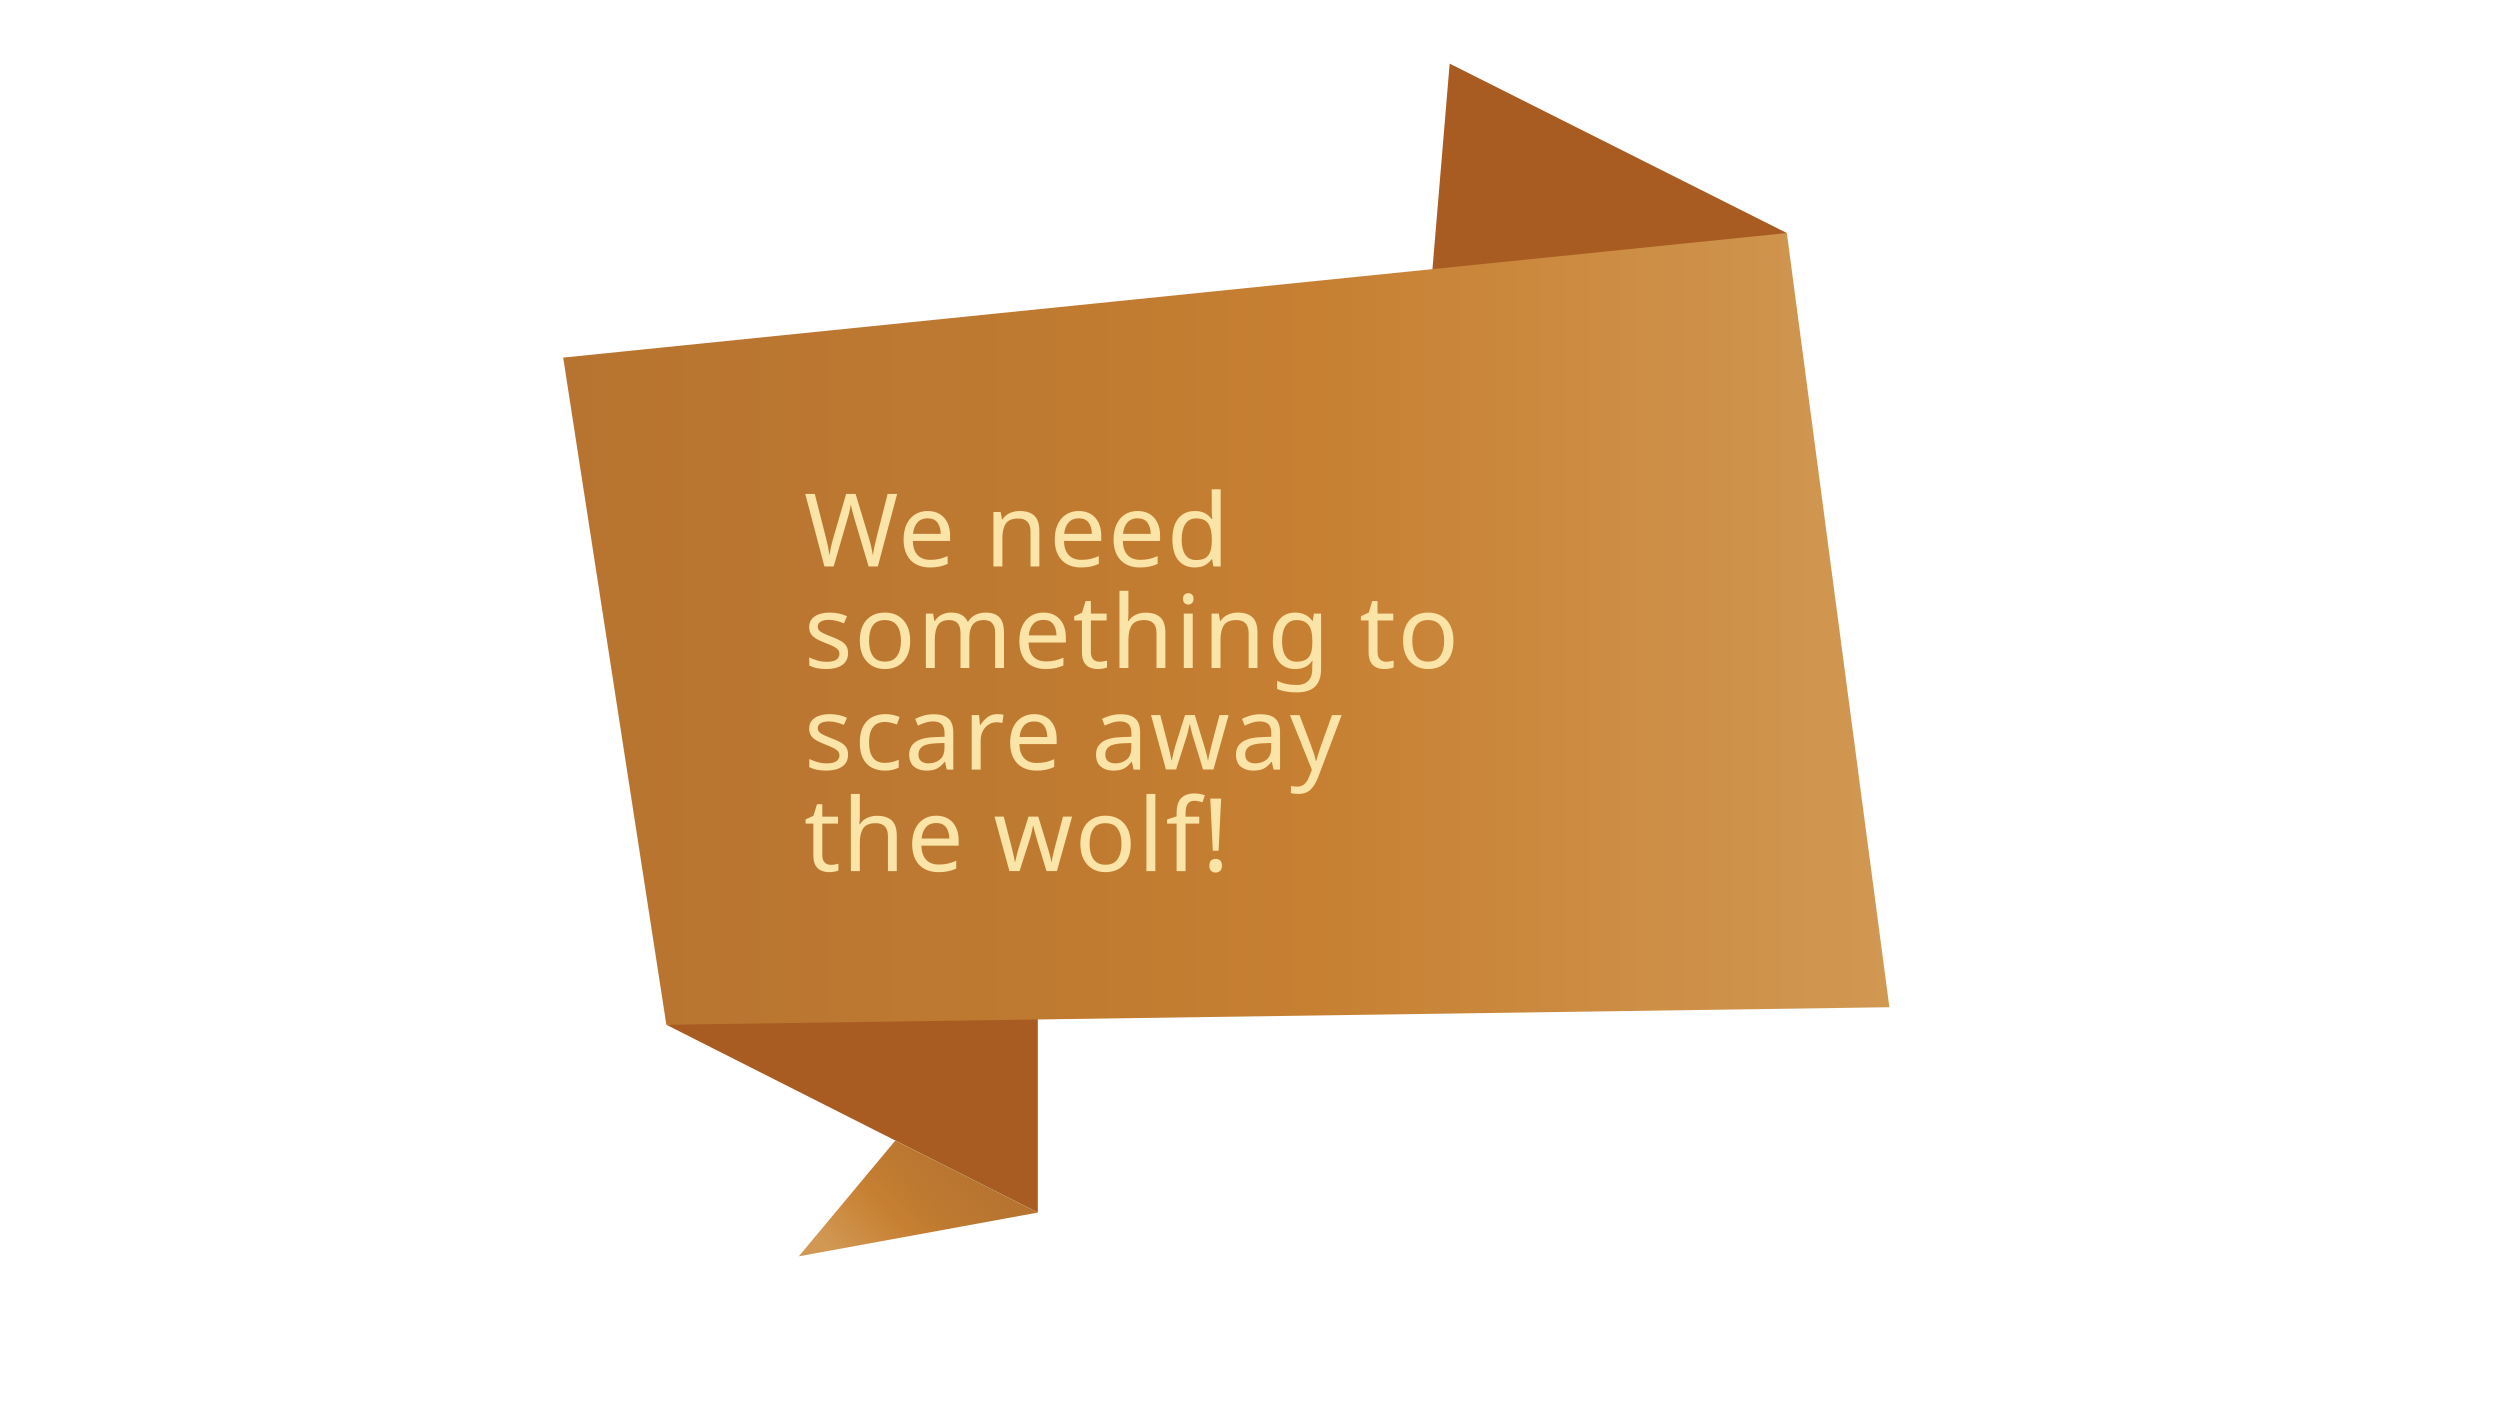
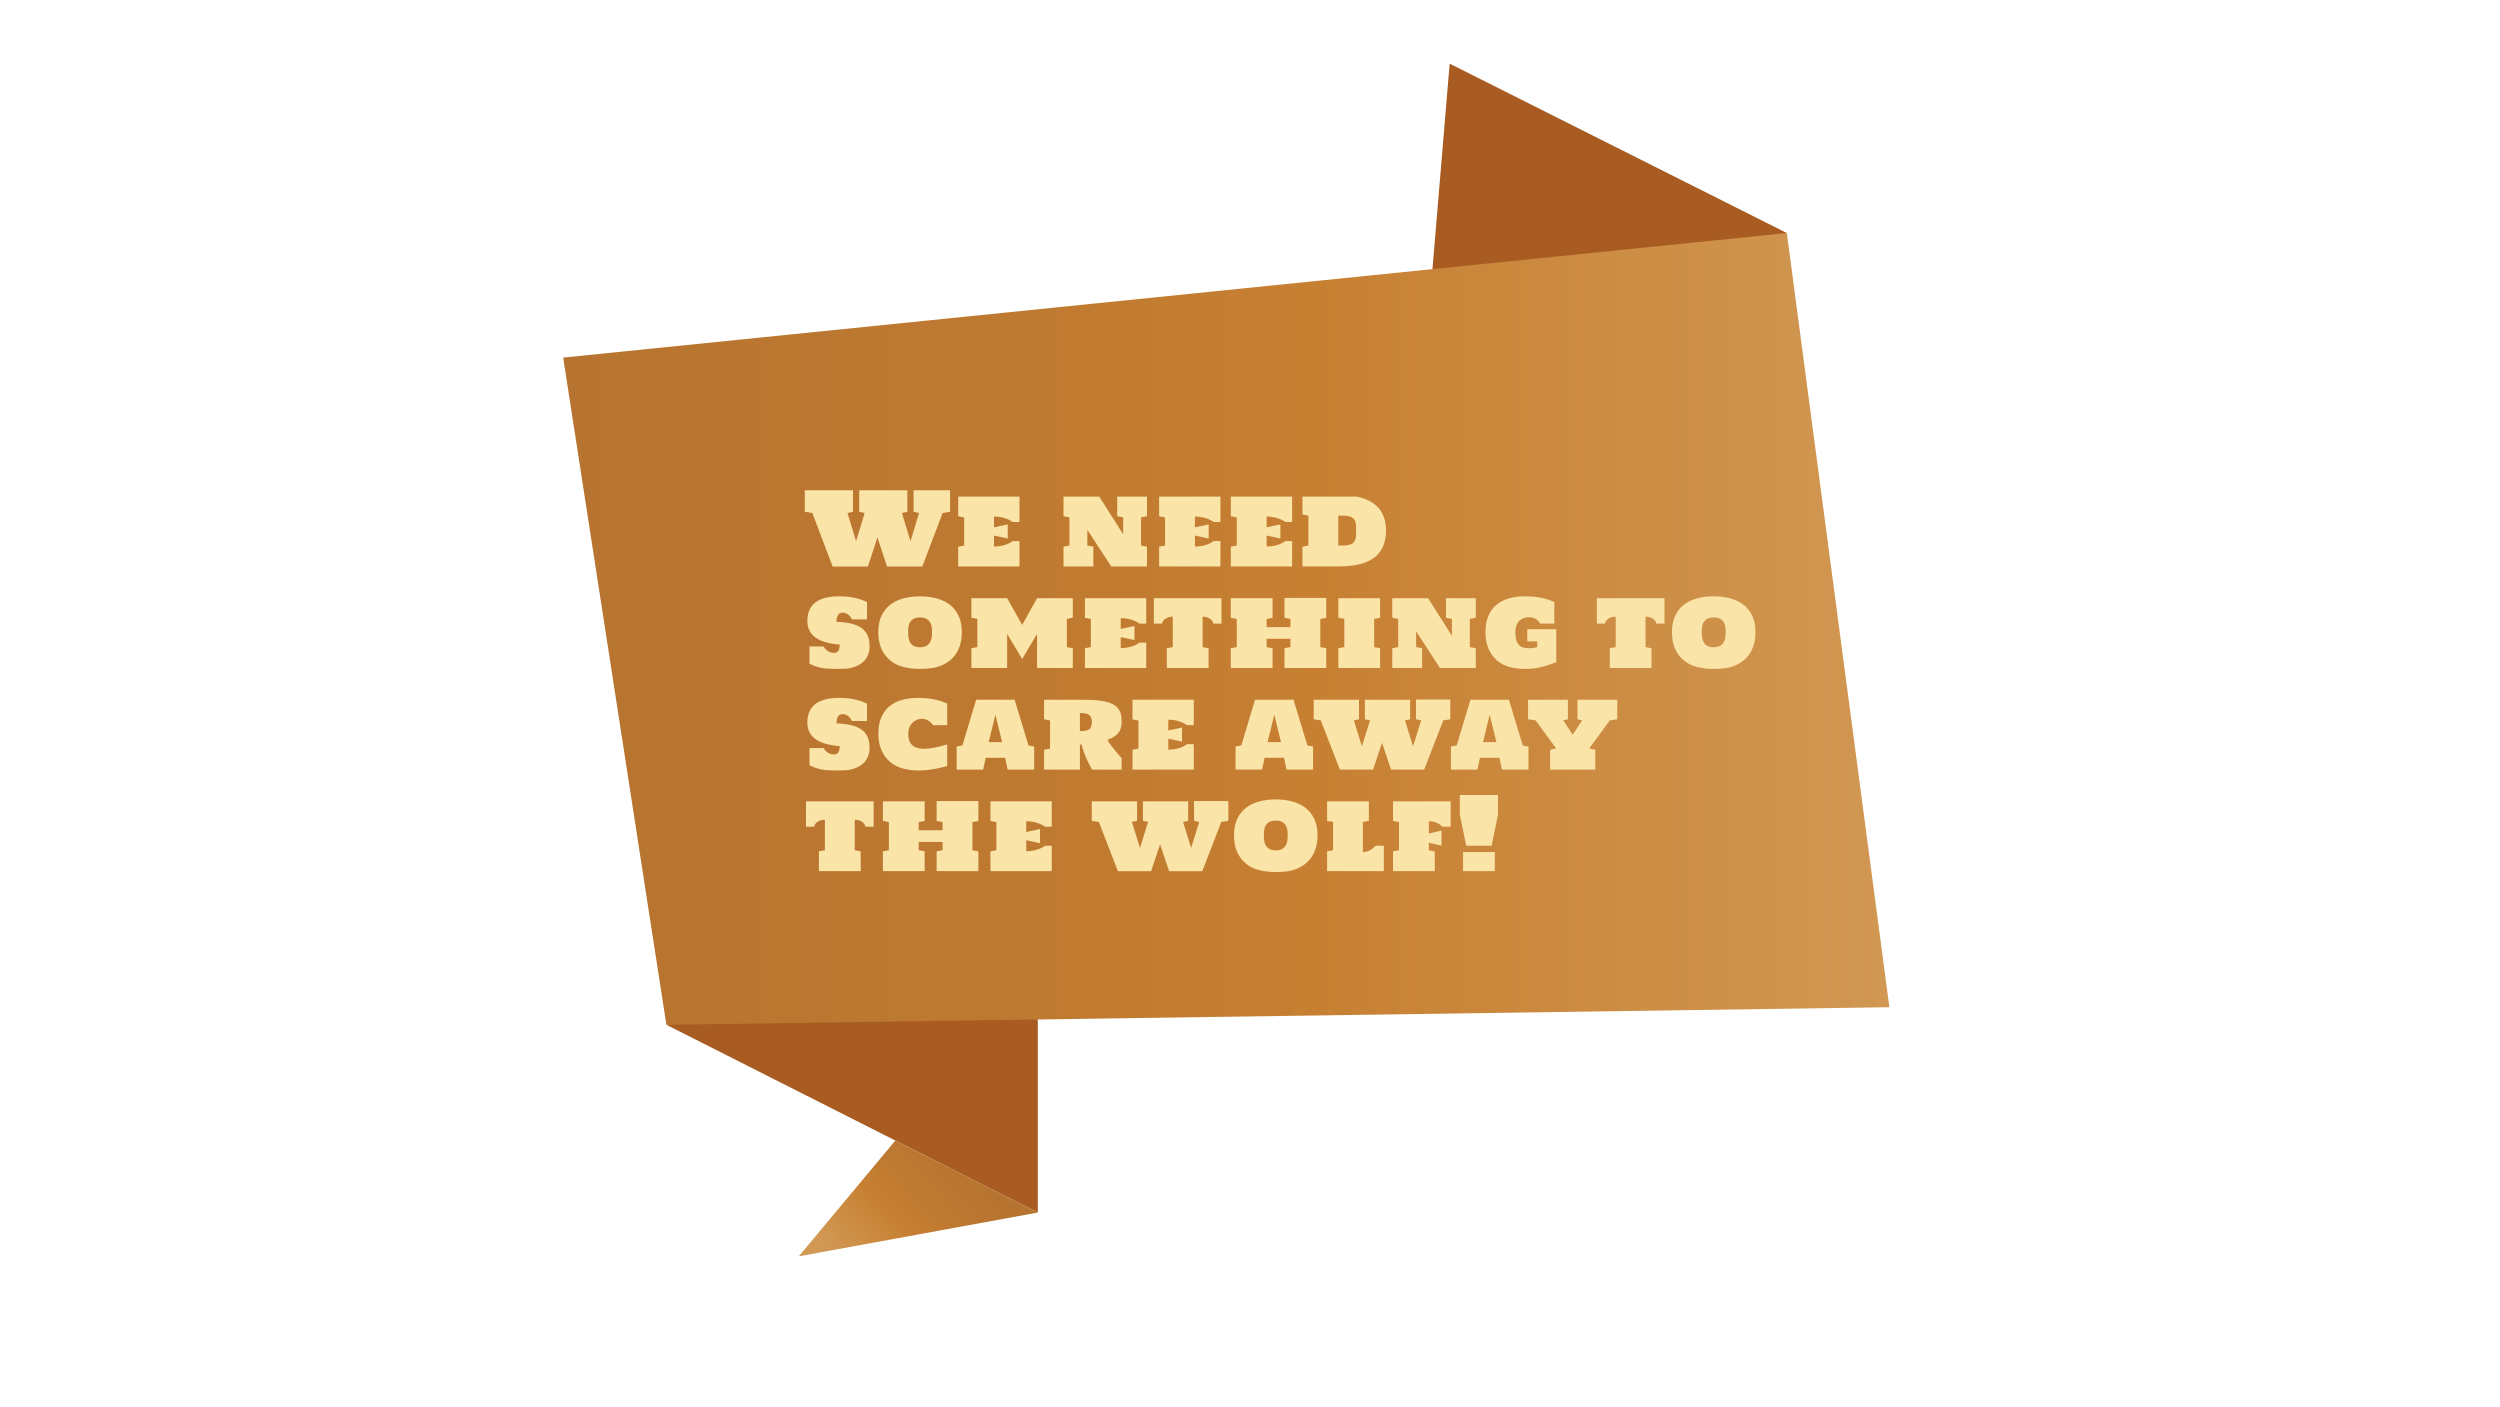
<svg xmlns="http://www.w3.org/2000/svg" version="1.1" x="0px" y="0px" width="1600px" height="900px" viewBox="0 0 1600 900" enable-background="new 0 0 1600 900" xml:space="preserve">
-   <g id="Layer_6" display="none">
+   <g id="Layer_3" display="none">
</g>
-   <g id="measurement_x5F_tools">
+   <g id="outlune">
    <polygon fill="#A85C22" points="646.946,618.774 426.475,655.857 664.2,776.034 664.2,652.446  " />
    <polygon fill="#A85C22" points="1088.566,193.683 1143.586,149.149 927.787,40.732 914.073,204.454  " />
    <linearGradient id="SVGID_1_" gradientUnits="userSpaceOnUse" x1="622.094" y1="749.731" x2="548.739" y2="818.308">
      <stop offset="0" style="stop-color:#B77430" />
      <stop offset="0.358" style="stop-color:#BF7A31" />
      <stop offset="0.567" style="stop-color:#C78032" />
      <stop offset="1" style="stop-color:#D19853" />
    </linearGradient>
    <polygon fill="url(#SVGID_1_)" points="664.2,776.034 511.229,804.039 573.021,729.94  " />
    <linearGradient id="SVGID_3_" gradientUnits="userSpaceOnUse" x1="360.432" y1="402.503" x2="1209.204" y2="402.503">
      <stop offset="0" style="stop-color:#B77430" />
      <stop offset="0.358" style="stop-color:#BF7A31" />
      <stop offset="0.567" style="stop-color:#C78032" />
      <stop offset="1" style="stop-color:#D19853" />
    </linearGradient>
    <polygon fill="url(#SVGID_3_)" points="360.432,228.856 1143.586,149.149 1209.204,644.625 426.475,655.857  " />
    <g>
+       <g>
+         <path fill="#FBE4A8" d="M532.877,362.561l-12.98-34.246l-4.824-0.762v-13.774h30.818v13.774l-3.492,0.762l5.491,18.06     l5.491-18.06l-3.492-0.762v-13.774h30.818v13.774l-3.491,0.762l5.491,18.06l5.49-18.06l-3.491-0.762v-13.774h23.359v13.774     l-4.792,0.762l-12.981,34.246h-22.598l-6.126-18.662l-6.094,18.662H532.877z" />
+         <path fill="#FBE4A8" d="M636.16,337.488l8.792-1.873v9.046l-8.792-1.904v7.014c1.27,0,2.496-0.09,3.682-0.27     c1.185-0.18,2.285-0.429,3.301-0.746s1.946-0.688,2.793-1.11c0.846-0.423,1.576-0.878,2.19-1.365h4.348v16.25h-39.229v-12.663     l3.809-0.73V331.14l-3.809-0.73v-12.568h39.229v16.25h-4.348c-0.614-0.465-1.345-0.909-2.19-1.333     c-0.847-0.423-1.777-0.793-2.793-1.11s-2.116-0.571-3.301-0.762c-1.186-0.19-2.412-0.286-3.682-0.286V337.488z" />
+         <path fill="#FBE4A8" d="M695.904,339.075v10.061l3.841,0.698v12.695h-19.107v-12.663l3.809-0.73v-18.059l-3.809-0.73v-12.505     h22.916l15.266,24.09V331.14l-3.809-0.794v-12.505h19.074v12.505l-3.809,0.73v18.059l3.809,0.73v12.663H711.17L695.904,339.075z" />
+         <path fill="#FBE4A8" d="M764.751,337.488l8.792-1.873v9.046l-8.792-1.904v7.014c1.27,0,2.496-0.09,3.682-0.27     c1.185-0.18,2.285-0.429,3.301-0.746s1.946-0.688,2.793-1.11c0.846-0.423,1.576-0.878,2.19-1.365h4.348v16.25h-39.229v-12.663     l3.809-0.73V331.14l-3.809-0.73v-12.568h39.229v16.25h-4.348c-0.614-0.465-1.345-0.909-2.19-1.333     c-0.847-0.423-1.777-0.793-2.793-1.11s-2.116-0.571-3.301-0.762c-1.186-0.19-2.412-0.286-3.682-0.286V337.488z" />
+         <path fill="#FBE4A8" d="M810.65,337.488l8.792-1.873v9.046l-8.792-1.904v7.014c1.27,0,2.496-0.09,3.682-0.27     c1.185-0.18,2.285-0.429,3.301-0.746s1.946-0.688,2.793-1.11c0.846-0.423,1.576-0.878,2.19-1.365h4.348v16.25h-39.229v-12.663     l3.809-0.73V331.14l-3.809-0.73v-12.568h39.229v16.25h-4.348c-0.614-0.465-1.345-0.909-2.19-1.333     c-0.847-0.423-1.777-0.793-2.793-1.11s-2.116-0.571-3.301-0.762c-1.186-0.19-2.412-0.286-3.682-0.286V337.488z" />
+         <path fill="#FBE4A8" d="M868.325,317.841c2.878,0.614,5.47,1.481,7.776,2.603c2.306,1.122,4.269,2.555,5.888,4.301     c1.618,1.745,2.861,3.84,3.729,6.284c0.868,2.443,1.302,5.295,1.302,8.554c0,2.856-0.333,5.411-1,7.664     c-0.666,2.254-1.618,4.232-2.856,5.936c-1.237,1.703-2.756,3.147-4.555,4.332c-1.798,1.186-3.824,2.148-6.077,2.889     c-2.254,0.74-4.729,1.28-7.427,1.618c-2.698,0.339-5.57,0.508-8.617,0.508h-22.915v-12.663l3.809-0.73v-19.138l-3.809-0.73     v-11.426H868.325z M859.407,349.135c1.417,0,2.613-0.105,3.586-0.317c0.974-0.211,1.772-0.508,2.396-0.889     s1.111-0.856,1.46-1.428c0.35-0.571,0.604-1.206,0.762-1.904c0.159-0.698,0.249-1.471,0.271-2.317     c0.021-0.846,0.031-1.745,0.031-2.697s-0.011-1.852-0.031-2.698c-0.021-0.846-0.111-1.623-0.271-2.333     c-0.158-0.708-0.412-1.343-0.762-1.904c-0.349-0.56-0.836-1.036-1.46-1.428s-1.423-0.692-2.396-0.904     c-0.973-0.212-2.169-0.317-3.586-0.317h-2.92v19.138H859.407z" />
+         <path fill="#FBE4A8" d="M556.522,413.469c0,1.968-0.28,3.708-0.841,5.221c-0.562,1.513-1.323,2.824-2.285,3.936     c-0.963,1.11-2.105,2.036-3.428,2.776c-1.323,0.741-2.746,1.339-4.27,1.794c-1.523,0.454-3.115,0.719-4.776,0.793     s-3.316,0.111-4.967,0.111c-2.285,0-4.349-0.053-6.188-0.159c-1.842-0.105-3.486-0.338-4.936-0.697     c-1.45-0.36-2.729-0.757-3.841-1.19c-1.11-0.434-2.09-0.862-2.936-1.286v-11.013h8.981c0.889,1.396,1.904,2.423,3.047,3.079     s2.317,0.983,3.523,0.983c0.359,0,0.762-0.031,1.206-0.095s0.856-0.265,1.237-0.604c0.381-0.338,0.704-0.861,0.969-1.571     c0.264-0.708,0.396-1.708,0.396-2.999c-1.714-0.147-3.412-0.365-5.094-0.65c-1.683-0.286-3.291-0.672-4.824-1.158     c-1.534-0.486-2.957-1.105-4.27-1.857c-1.312-0.75-2.449-1.66-3.411-2.729c-0.963-1.067-1.72-2.327-2.27-3.776     c-0.551-1.449-0.825-3.115-0.825-4.999c0-2.158,0.274-4.047,0.825-5.665c0.55-1.619,1.302-3.01,2.253-4.174     c0.953-1.163,2.079-2.126,3.381-2.888c1.301-0.762,2.702-1.365,4.205-1.81c1.502-0.444,3.067-0.756,4.697-0.937     c1.629-0.179,3.258-0.27,4.888-0.27c2.306,0,4.374,0.117,6.205,0.35c1.83,0.232,3.47,0.529,4.919,0.889s2.729,0.757,3.841,1.189     c1.11,0.435,2.1,0.853,2.968,1.254v11.108h-9.617c-0.805-1.523-1.725-2.634-2.762-3.332c-1.036-0.698-2.094-1.048-3.174-1.048     c-0.359,0-0.772,0.059-1.237,0.175c-0.466,0.116-0.899,0.376-1.302,0.777c-0.401,0.402-0.74,0.995-1.016,1.777     c-0.274,0.783-0.412,1.841-0.412,3.174c3.491,0.127,6.554,0.498,9.188,1.111c2.634,0.613,4.84,1.528,6.617,2.745     s3.11,2.782,3.999,4.697S556.522,410.74,556.522,413.469z" />
+         <path fill="#FBE4A8" d="M588.805,428.1c-3.724,0-7.21-0.396-10.457-1.19c-3.248-0.793-6.073-2.158-8.475-4.094     c-2.401-1.937-4.295-4.406-5.681-7.411c-1.387-3.004-2.079-6.611-2.079-10.822c0-4.126,0.692-7.644,2.079-10.554     c1.386-2.908,3.284-5.278,5.696-7.109c2.412-1.829,5.237-3.168,8.475-4.015c3.237-0.846,6.718-1.27,10.441-1.27     c3.703,0,7.179,0.424,10.427,1.27c3.247,0.847,6.083,2.186,8.506,4.015c2.422,1.831,4.332,4.201,5.729,7.109     c1.396,2.91,2.095,6.428,2.095,10.554c0,2.793-0.317,5.327-0.952,7.601c-0.635,2.275-1.529,4.296-2.682,6.062     c-1.153,1.767-2.539,3.29-4.158,4.57c-1.618,1.28-3.423,2.338-5.411,3.174c-1.989,0.836-4.126,1.396-6.411,1.682     C593.662,427.957,591.282,428.1,588.805,428.1z M588.805,395.156c-1.248,0-2.301,0.159-3.157,0.477     c-0.857,0.317-1.566,0.729-2.127,1.237s-0.999,1.09-1.317,1.746c-0.316,0.656-0.545,1.328-0.682,2.015     c-0.138,0.688-0.223,1.365-0.254,2.031c-0.032,0.667-0.048,1.254-0.048,1.762c0,0.487,0.011,1.063,0.032,1.729     c0.021,0.667,0.095,1.365,0.222,2.095c0.127,0.73,0.338,1.455,0.635,2.175c0.296,0.72,0.725,1.364,1.285,1.936     s1.28,1.031,2.158,1.381c0.878,0.349,1.963,0.523,3.253,0.523c1.27,0,2.344-0.169,3.222-0.508     c0.878-0.338,1.598-0.788,2.158-1.349s1-1.19,1.317-1.889s0.545-1.401,0.683-2.11c0.137-0.709,0.222-1.401,0.254-2.079     c0.031-0.677,0.048-1.259,0.048-1.745c0-0.508-0.017-1.096-0.048-1.762c-0.032-0.667-0.117-1.349-0.254-2.047     c-0.138-0.698-0.365-1.381-0.683-2.048c-0.317-0.666-0.757-1.264-1.317-1.793c-0.561-0.528-1.28-0.957-2.158-1.285     S590.075,395.156,588.805,395.156z" />
+         <path fill="#FBE4A8" d="M644.577,405.662v21.867h-22.884v-12.663l3.809-0.73v-18.059l-3.809-0.73v-12.505h22.884l9.616,17.075     l9.521-17.075h22.884v12.505l-3.809,0.73v18.059l3.809,0.73v12.663h-22.884v-21.867l-9.521,16.122L644.577,405.662z" />
+         <path fill="#FBE4A8" d="M717.264,402.488l8.792-1.873v9.046l-8.792-1.904v7.014c1.27,0,2.496-0.09,3.682-0.27     c1.185-0.18,2.285-0.429,3.301-0.746s1.946-0.688,2.793-1.11c0.846-0.423,1.576-0.878,2.19-1.365h4.348v16.25h-39.229v-12.663     l3.809-0.73V396.14l-3.809-0.73v-12.568h39.229v16.25h-4.348c-0.614-0.465-1.345-0.909-2.19-1.333     c-0.847-0.423-1.777-0.793-2.793-1.11s-2.116-0.571-3.301-0.762c-1.186-0.19-2.412-0.286-3.682-0.286V402.488z" />
+         <path fill="#FBE4A8" d="M750.564,394.648c-1.1,0-2.073,0.148-2.92,0.444c-0.846,0.297-1.555,0.667-2.126,1.111     s-1.005,0.926-1.302,1.443c-0.296,0.52-0.443,1-0.443,1.444h-5.301v-16.25h43.291v16.25h-5.301c0-0.444-0.147-0.925-0.443-1.444     c-0.297-0.518-0.73-0.999-1.302-1.443s-1.28-0.814-2.126-1.111c-0.847-0.296-1.82-0.444-2.92-0.444v19.487l3.809,0.73v12.663     h-26.725v-12.663l3.809-0.73V394.648z" />
+         <path fill="#FBE4A8" d="M787.705,382.841h26.724v12.568l-3.809,0.73v5.236h15.267v-5.236l-3.809-0.73v-12.727H848.8v12.727     l-3.809,0.73v17.995l3.809,0.73v12.663h-26.723v-12.663l3.809-0.73v-5.3H810.62v5.3l3.809,0.73v12.663h-26.724v-12.663     l3.809-0.73V396.14l-3.809-0.73V382.841z" />
+         <path fill="#FBE4A8" d="M856.55,382.841h26.725v12.505l-3.809,0.73v18.059l3.809,0.73v12.663H856.55v-12.663l3.809-0.73v-18.059     l-3.809-0.73V382.841z" />
+         <path fill="#FBE4A8" d="M906.323,404.075v10.061l3.841,0.698v12.695h-19.107v-12.663l3.809-0.73v-18.059l-3.809-0.73v-12.505     h22.916l15.266,24.09V396.14l-3.809-0.794v-12.505h19.074v12.505l-3.809,0.73v18.059l3.809,0.73v12.663h-22.914L906.323,404.075z     " />
+         <path fill="#FBE4A8" d="M950.699,404.582c0-3.978,0.604-7.411,1.81-10.3c1.206-2.888,2.92-5.269,5.142-7.141     c2.222-1.873,4.903-3.258,8.046-4.158c3.142-0.898,6.649-1.349,10.521-1.349c2.35,0,4.47,0.117,6.364,0.35     c1.894,0.232,3.597,0.529,5.109,0.889s2.846,0.757,3.999,1.189c1.153,0.435,2.174,0.853,3.062,1.254v13.807h-8.981     c-0.487-0.698-0.968-1.307-1.444-1.825c-0.476-0.519-0.989-0.941-1.539-1.27c-0.551-0.328-1.164-0.576-1.841-0.746     c-0.678-0.169-1.471-0.254-2.38-0.254c-1.101,0-2.175,0.164-3.222,0.492c-1.048,0.328-1.979,0.868-2.793,1.618     c-0.815,0.752-1.471,1.735-1.968,2.952c-0.498,1.217-0.746,2.714-0.746,4.491c0,2.073,0.201,3.771,0.604,5.094     c0.401,1.322,0.983,2.37,1.745,3.142c0.762,0.773,1.698,1.308,2.809,1.604c1.111,0.296,2.386,0.444,3.825,0.444     c0.762,0,1.549-0.053,2.364-0.159c0.814-0.105,1.698-0.307,2.649-0.603v-3.618h-6.379v-7.808h18.566v21.073     c-1.565,0.656-3.227,1.27-4.982,1.842c-1.757,0.57-3.518,1.068-5.284,1.491c-1.768,0.424-3.497,0.698-5.189,0.825     c-1.693,0.127-3.259,0.19-4.697,0.19c-3.534,0-6.835-0.424-9.902-1.27c-3.068-0.846-5.734-2.253-7.998-4.222     c-2.265-1.967-4.042-4.447-5.332-7.442C951.344,412.173,950.699,408.645,950.699,404.582z" />
+         <path fill="#FBE4A8" d="M1034.055,394.648c-1.1,0-2.073,0.148-2.92,0.444c-0.846,0.297-1.555,0.667-2.126,1.111     s-1.005,0.926-1.302,1.443c-0.296,0.52-0.443,1-0.443,1.444h-5.301v-16.25h43.291v16.25h-5.301c0-0.444-0.147-0.925-0.443-1.444     c-0.297-0.518-0.73-0.999-1.302-1.443s-1.28-0.814-2.126-1.111c-0.847-0.296-1.82-0.444-2.92-0.444v19.487l3.809,0.73v12.663     h-26.725v-12.663l3.809-0.73V394.648z" />
+         <path fill="#FBE4A8" d="M1096.745,428.1c-3.724,0-7.21-0.396-10.457-1.19c-3.248-0.793-6.073-2.158-8.475-4.094     c-2.401-1.937-4.295-4.406-5.681-7.411c-1.387-3.004-2.079-6.611-2.079-10.822c0-4.126,0.692-7.644,2.079-10.554     c1.386-2.908,3.284-5.278,5.696-7.109c2.412-1.829,5.237-3.168,8.475-4.015c3.237-0.846,6.718-1.27,10.441-1.27     c3.703,0,7.179,0.424,10.427,1.27c3.247,0.847,6.083,2.186,8.506,4.015c2.422,1.831,4.332,4.201,5.729,7.109     c1.396,2.91,2.095,6.428,2.095,10.554c0,2.793-0.317,5.327-0.952,7.601c-0.635,2.275-1.529,4.296-2.682,6.062     c-1.153,1.767-2.539,3.29-4.158,4.57c-1.618,1.28-3.423,2.338-5.411,3.174c-1.989,0.836-4.126,1.396-6.411,1.682     C1101.601,427.957,1099.221,428.1,1096.745,428.1z M1096.745,395.156c-1.248,0-2.301,0.159-3.157,0.477     c-0.857,0.317-1.566,0.729-2.127,1.237s-0.999,1.09-1.317,1.746c-0.316,0.656-0.545,1.328-0.682,2.015     c-0.138,0.688-0.223,1.365-0.254,2.031c-0.032,0.667-0.048,1.254-0.048,1.762c0,0.487,0.011,1.063,0.032,1.729     c0.021,0.667,0.095,1.365,0.222,2.095c0.127,0.73,0.338,1.455,0.635,2.175c0.296,0.72,0.725,1.364,1.285,1.936     s1.28,1.031,2.158,1.381c0.878,0.349,1.963,0.523,3.253,0.523c1.27,0,2.344-0.169,3.222-0.508     c0.878-0.338,1.598-0.788,2.158-1.349s1-1.19,1.317-1.889s0.545-1.401,0.683-2.11c0.137-0.709,0.222-1.401,0.254-2.079     c0.031-0.677,0.048-1.259,0.048-1.745c0-0.508-0.017-1.096-0.048-1.762c-0.032-0.667-0.117-1.349-0.254-2.047     c-0.138-0.698-0.365-1.381-0.683-2.048c-0.317-0.666-0.757-1.264-1.317-1.793c-0.561-0.528-1.28-0.957-2.158-1.285     S1098.014,395.156,1096.745,395.156z" />
+         <path fill="#FBE4A8" d="M556.522,478.468c0,1.969-0.28,3.709-0.841,5.222c-0.562,1.513-1.323,2.824-2.285,3.936     c-0.963,1.11-2.105,2.036-3.428,2.776c-1.323,0.741-2.746,1.339-4.27,1.794c-1.523,0.454-3.115,0.719-4.776,0.793     s-3.316,0.111-4.967,0.111c-2.285,0-4.349-0.053-6.188-0.159c-1.842-0.105-3.486-0.338-4.936-0.697     c-1.45-0.36-2.729-0.757-3.841-1.19c-1.11-0.434-2.09-0.862-2.936-1.286v-11.013h8.981c0.889,1.396,1.904,2.423,3.047,3.079     c1.143,0.655,2.317,0.983,3.523,0.983c0.359,0,0.762-0.032,1.206-0.095c0.444-0.064,0.856-0.265,1.237-0.604     c0.381-0.338,0.704-0.862,0.969-1.571c0.264-0.708,0.396-1.708,0.396-2.999c-1.714-0.147-3.412-0.365-5.094-0.65     c-1.683-0.286-3.291-0.672-4.824-1.158c-1.534-0.487-2.957-1.105-4.27-1.857c-1.312-0.751-2.449-1.66-3.411-2.729     c-0.963-1.068-1.72-2.327-2.27-3.776c-0.551-1.449-0.825-3.115-0.825-4.999c0-2.158,0.274-4.047,0.825-5.665     c0.55-1.619,1.302-3.01,2.253-4.174c0.953-1.163,2.079-2.127,3.381-2.889c1.301-0.762,2.702-1.364,4.205-1.809     c1.502-0.444,3.067-0.756,4.697-0.937c1.629-0.18,3.258-0.27,4.888-0.27c2.306,0,4.374,0.116,6.205,0.349     c1.83,0.233,3.47,0.529,4.919,0.889c1.449,0.36,2.729,0.757,3.841,1.19c1.11,0.435,2.1,0.853,2.968,1.254v11.108h-9.617     c-0.805-1.523-1.725-2.635-2.762-3.332c-1.036-0.699-2.094-1.048-3.174-1.048c-0.359,0-0.772,0.059-1.237,0.175     c-0.466,0.116-0.899,0.376-1.302,0.777c-0.401,0.402-0.74,0.995-1.016,1.777c-0.274,0.783-0.412,1.841-0.412,3.174     c3.491,0.127,6.554,0.497,9.188,1.111c2.634,0.613,4.84,1.528,6.617,2.745s3.11,2.782,3.999,4.697     S556.522,475.74,556.522,478.468z" />
+         <path fill="#FBE4A8" d="M581.284,469.581c0,3.365,0.857,5.814,2.57,7.348c1.715,1.534,4.147,2.301,7.301,2.301     c1.861,0,4.046-0.232,6.554-0.697c2.507-0.466,5.337-1.175,8.489-2.127v13.807c-6.348,1.925-12.452,2.888-18.312,2.888     c-3.64,0-7.025-0.429-10.156-1.285c-3.132-0.857-5.851-2.27-8.156-4.237c-2.307-1.968-4.121-4.448-5.443-7.442     c-1.323-2.994-1.984-6.512-1.984-10.554c0-3.998,0.608-7.442,1.825-10.33c1.217-2.889,2.941-5.269,5.174-7.142     c2.231-1.872,4.914-3.253,8.046-4.142c3.131-0.889,6.622-1.333,10.473-1.333c2.35,0,4.47,0.116,6.364,0.349     c1.894,0.233,3.597,0.529,5.109,0.889c1.513,0.36,2.846,0.757,3.999,1.19c1.153,0.435,2.174,0.853,3.062,1.254v13.806h-8.981     c-1.016-1.396-2.138-2.428-3.364-3.094c-1.228-0.667-2.508-1-3.84-1c-1.101,0-2.175,0.212-3.222,0.635     c-1.048,0.424-1.979,1.042-2.793,1.856c-0.815,0.815-1.471,1.814-1.968,2.999C581.532,466.704,581.284,468.058,581.284,469.581z" />
+         <path fill="#FBE4A8" d="M644.893,492.529l-1.587-7.521h-12.474l-1.586,7.521h-16.98v-14.727l3.682-0.73l8.791-29.23h24.629     l8.855,29.23l3.65,0.73v14.727H644.893z M632.769,474.978h8.601l-4.316-17.552L632.769,474.978z" />
+         <path fill="#FBE4A8" d="M717.835,492.529h-18.979c-0.593-1.1-1.206-2.27-1.841-3.507c-0.635-1.238-1.249-2.534-1.841-3.888     c-0.593-1.354-1.148-2.751-1.666-4.189c-0.519-1.439-0.958-2.92-1.317-4.443h-1.047v16.027h-22.916v-12.664l3.809-0.729v-18.06     l-3.809-0.729v-12.505h25.994c3.448,0,6.427,0.148,8.935,0.444c2.507,0.297,4.634,0.729,6.379,1.302     c1.746,0.57,3.158,1.264,4.237,2.078c1.079,0.815,1.92,1.735,2.523,2.762c0.603,1.026,1.01,2.153,1.222,3.38     c0.211,1.228,0.317,2.528,0.317,3.903c0,1.396-0.133,2.666-0.396,3.809c-0.265,1.143-0.735,2.19-1.412,3.143     c-0.678,0.952-1.604,1.825-2.777,2.618c-1.175,0.794-2.672,1.54-4.491,2.237c0.381,0.762,0.946,1.667,1.698,2.714     c0.751,1.048,1.57,2.116,2.459,3.206s1.772,2.143,2.65,3.158s1.635,1.883,2.27,2.602V492.529z M691.143,467.9     c1.163,0,2.216-0.058,3.157-0.175c0.941-0.116,1.746-0.37,2.412-0.762c0.667-0.391,1.18-0.968,1.54-1.729     c0.359-0.762,0.539-1.788,0.539-3.078c0-1.27-0.18-2.285-0.539-3.047c-0.36-0.762-0.873-1.35-1.54-1.762     c-0.666-0.413-1.471-0.683-2.412-0.81s-1.994-0.19-3.157-0.19V467.9z" />
+         <path fill="#FBE4A8" d="M747.707,467.488l8.792-1.873v9.045l-8.792-1.904v7.015c1.27,0,2.496-0.09,3.682-0.27     c1.185-0.18,2.285-0.429,3.301-0.746s1.946-0.688,2.793-1.11c0.846-0.424,1.576-0.878,2.19-1.365h4.348v16.25h-39.229v-12.664     l3.809-0.729V461.14l-3.809-0.73v-12.568h39.229v16.25h-4.348c-0.614-0.465-1.345-0.909-2.19-1.333     c-0.847-0.423-1.777-0.794-2.793-1.11c-1.016-0.318-2.116-0.572-3.301-0.762c-1.186-0.191-2.412-0.286-3.682-0.286V467.488z" />
+         <path fill="#FBE4A8" d="M823.383,492.529l-1.587-7.521h-12.474l-1.586,7.521h-16.98v-14.727l3.682-0.73l8.791-29.23h24.629     l8.855,29.23l3.65,0.73v14.727H823.383z M811.259,474.978h8.601l-4.316-17.552L811.259,474.978z" />
+         <path fill="#FBE4A8" d="M857.508,492.56l-12.188-31.516l-4.539-0.698v-12.505h28.978v12.505l-3.301,0.698l5.173,16.631     l5.174-16.631l-3.301-0.698v-12.505h28.977v12.505l-3.269,0.698l5.142,16.631l5.174-16.631l-3.301-0.698v-12.663h21.963v12.663     l-4.508,0.698l-12.188,31.516h-21.232l-5.776-17.17l-5.713,17.17H857.508z" />
+         <path fill="#FBE4A8" d="M961.236,492.529l-1.587-7.521h-12.474l-1.586,7.521h-16.98v-14.727l3.682-0.73l8.791-29.23h24.629     l8.855,29.23l3.65,0.73v14.727H961.236z M949.112,474.978h8.601l-4.316-17.552L949.112,474.978z" />
+         <path fill="#FBE4A8" d="M992.092,492.529v-12.6l3.809-0.953l-13.107-17.932l-4.824-0.698v-12.505h25.486v12.505l-2.984,0.698     l6.062,9.172l6.03-9.172l-2.983-0.698v-12.505h25.454v12.505l-4.792,0.698l-13.108,17.932l3.841,0.953v12.6H992.092z" />
+         <path fill="#FBE4A8" d="M527.925,524.648c-1.1,0-2.073,0.148-2.92,0.444c-0.846,0.297-1.555,0.667-2.126,1.11     c-0.571,0.445-1.005,0.927-1.302,1.444c-0.296,0.519-0.443,1-0.443,1.444h-5.301v-16.25h43.291v16.25h-5.301     c0-0.444-0.147-0.926-0.443-1.444c-0.297-0.518-0.73-0.999-1.302-1.444c-0.571-0.443-1.28-0.813-2.126-1.11     c-0.847-0.296-1.82-0.444-2.92-0.444v19.487l3.809,0.729v12.664h-26.725v-12.664l3.809-0.729V524.648z" />
+         <path fill="#FBE4A8" d="M565.066,512.841h26.724v12.568l-3.809,0.73v5.236h15.267v-5.236l-3.809-0.73v-12.727h26.723v12.727     l-3.809,0.73v17.995l3.809,0.729v12.664h-26.723v-12.664l3.809-0.729v-5.3h-15.267v5.3l3.809,0.729v12.664h-26.724v-12.664     l3.809-0.729V526.14l-3.809-0.73V512.841z" />
+         <path fill="#FBE4A8" d="M656.796,532.488l8.792-1.873v9.045l-8.792-1.904v7.015c1.27,0,2.496-0.09,3.682-0.27     c1.185-0.18,2.285-0.429,3.301-0.746s1.946-0.688,2.793-1.11c0.846-0.424,1.576-0.878,2.19-1.365h4.348v16.25h-39.229v-12.664     l3.809-0.729V526.14l-3.809-0.73v-12.568h39.229v16.25h-4.348c-0.614-0.465-1.345-0.909-2.19-1.333     c-0.847-0.423-1.777-0.794-2.793-1.11c-1.016-0.318-2.116-0.572-3.301-0.762c-1.186-0.191-2.412-0.286-3.682-0.286V532.488z" />
+         <path fill="#FBE4A8" d="M715.461,557.56l-12.188-31.516l-4.539-0.698v-12.505h28.978v12.505l-3.301,0.698l5.173,16.631     l5.174-16.631l-3.301-0.698v-12.505h28.977v12.505l-3.269,0.698l5.142,16.631l5.174-16.631l-3.301-0.698v-12.663h21.963v12.663     l-4.508,0.698l-12.188,31.516h-21.232l-5.776-17.17l-5.713,17.17H715.461z" />
+         <path fill="#FBE4A8" d="M816.459,558.1c-3.724,0-7.21-0.396-10.457-1.19c-3.248-0.793-6.073-2.158-8.475-4.094     c-2.401-1.937-4.295-4.406-5.681-7.411c-1.387-3.004-2.079-6.612-2.079-10.823c0-4.125,0.692-7.643,2.079-10.553     c1.386-2.909,3.284-5.278,5.696-7.109c2.412-1.83,5.237-3.168,8.475-4.015c3.237-0.846,6.718-1.27,10.441-1.27     c3.703,0,7.179,0.424,10.427,1.27c3.247,0.847,6.083,2.185,8.506,4.015c2.422,1.831,4.332,4.2,5.729,7.109     c1.396,2.91,2.095,6.428,2.095,10.553c0,2.793-0.317,5.327-0.952,7.602c-0.635,2.275-1.529,4.296-2.682,6.062     c-1.153,1.767-2.539,3.29-4.158,4.57c-1.618,1.28-3.423,2.338-5.411,3.174c-1.989,0.836-4.126,1.396-6.411,1.682     C821.315,557.957,818.935,558.1,816.459,558.1z M816.459,525.156c-1.248,0-2.301,0.158-3.157,0.477     c-0.857,0.316-1.566,0.729-2.127,1.237s-0.999,1.09-1.317,1.745c-0.316,0.656-0.545,1.328-0.682,2.016     c-0.138,0.688-0.223,1.365-0.254,2.031c-0.032,0.667-0.048,1.254-0.048,1.762c0,0.487,0.011,1.063,0.032,1.729     c0.021,0.667,0.095,1.365,0.222,2.095c0.127,0.73,0.338,1.455,0.635,2.174c0.296,0.72,0.725,1.365,1.285,1.937     s1.28,1.031,2.158,1.381c0.878,0.349,1.963,0.523,3.253,0.523c1.27,0,2.344-0.169,3.222-0.508     c0.878-0.338,1.598-0.788,2.158-1.349s1-1.19,1.317-1.889s0.545-1.401,0.683-2.11c0.137-0.709,0.222-1.401,0.254-2.079     c0.031-0.677,0.048-1.259,0.048-1.746c0-0.508-0.017-1.095-0.048-1.761c-0.032-0.667-0.117-1.349-0.254-2.048     c-0.138-0.697-0.365-1.38-0.683-2.047c-0.317-0.666-0.757-1.264-1.317-1.793c-0.561-0.528-1.28-0.957-2.158-1.285     S817.728,525.156,816.459,525.156z" />
+         <path fill="#FBE4A8" d="M872.23,545.341c0.889,0,1.734-0.121,2.539-0.365c0.804-0.243,1.55-0.561,2.237-0.952     c0.688-0.391,1.312-0.825,1.873-1.301c0.561-0.477,1.052-0.957,1.476-1.444h5.3v16.25h-36.309v-12.664l3.809-0.729v-18.06     l-3.809-0.729v-12.505h26.725v12.505l-3.841,0.729V545.341z" />
+         <path fill="#FBE4A8" d="M914.449,533.439l8.125-1.872v9.681l-8.125-1.904v4.792l3.809,0.825v12.568h-26.724v-12.664l3.809-0.729     V526.14l-3.809-0.73v-12.568h36.912v16.25h-5.301c-0.91-0.952-2.105-1.771-3.586-2.46c-1.481-0.688-3.186-1.031-5.11-1.031     V533.439z" />
+         <path fill="#FBE4A8" d="M934.292,521.443v-12.664h24.406v12.664l-4.062,19.836h-16.25L934.292,521.443z M936.354,545.341h20.312     v12.188h-20.312V545.341z" />
+       </g>
+     </g>
+   </g>
+   <g id="fonts" display="none">
+     <polygon display="inline" fill="#A85C22" points="646.946,618.774 426.475,655.857 664.2,776.034 664.2,652.446  " />
+     <polygon display="inline" fill="#A85C22" points="1088.566,193.683 1143.586,149.149 927.787,40.732 914.073,204.454  " />
+     <linearGradient id="SVGID_4_" gradientUnits="userSpaceOnUse" x1="622.094" y1="749.731" x2="548.739" y2="818.308">
+       <stop offset="0" style="stop-color:#B77430" />
+       <stop offset="0.358" style="stop-color:#BF7A31" />
+       <stop offset="0.567" style="stop-color:#C78032" />
+       <stop offset="1" style="stop-color:#D19853" />
+     </linearGradient>
+     <polygon display="inline" fill="url(#SVGID_4_)" points="664.2,776.034 511.229,804.039 573.021,729.94  " />
+     <linearGradient id="SVGID_6_" gradientUnits="userSpaceOnUse" x1="360.432" y1="402.503" x2="1209.204" y2="402.503">
+       <stop offset="0" style="stop-color:#B77430" />
+       <stop offset="0.358" style="stop-color:#BF7A31" />
+       <stop offset="0.567" style="stop-color:#C78032" />
+       <stop offset="1" style="stop-color:#D19853" />
+     </linearGradient>
+     <polygon display="inline" fill="url(#SVGID_6_)" points="360.432,228.856 1143.586,149.149 1209.204,644.625 426.475,655.857  " />
+     <g display="inline">
      <rect x="514.564" y="317.777" fill="none" width="612.065" height="312.446" />
      <text transform="matrix(1 0 0 1 514.564 362.5289)">
        <tspan x="0" y="0" fill="#FBE4A8" font-family="'HoltwoodOneSC'" font-size="65" letter-spacing="1">We need </tspan>
        <tspan x="0" y="65" fill="#FBE4A8" font-family="'HoltwoodOneSC'" font-size="65" letter-spacing="1">something to </tspan>
        <tspan x="0" y="130" fill="#FBE4A8" font-family="'HoltwoodOneSC'" font-size="65" letter-spacing="1">scare away </tspan>
        <tspan x="0" y="195" fill="#FBE4A8" font-family="'HoltwoodOneSC'" font-size="65" letter-spacing="1">the wolf!</tspan>
      </text>
    </g>
  </g>
</svg>
